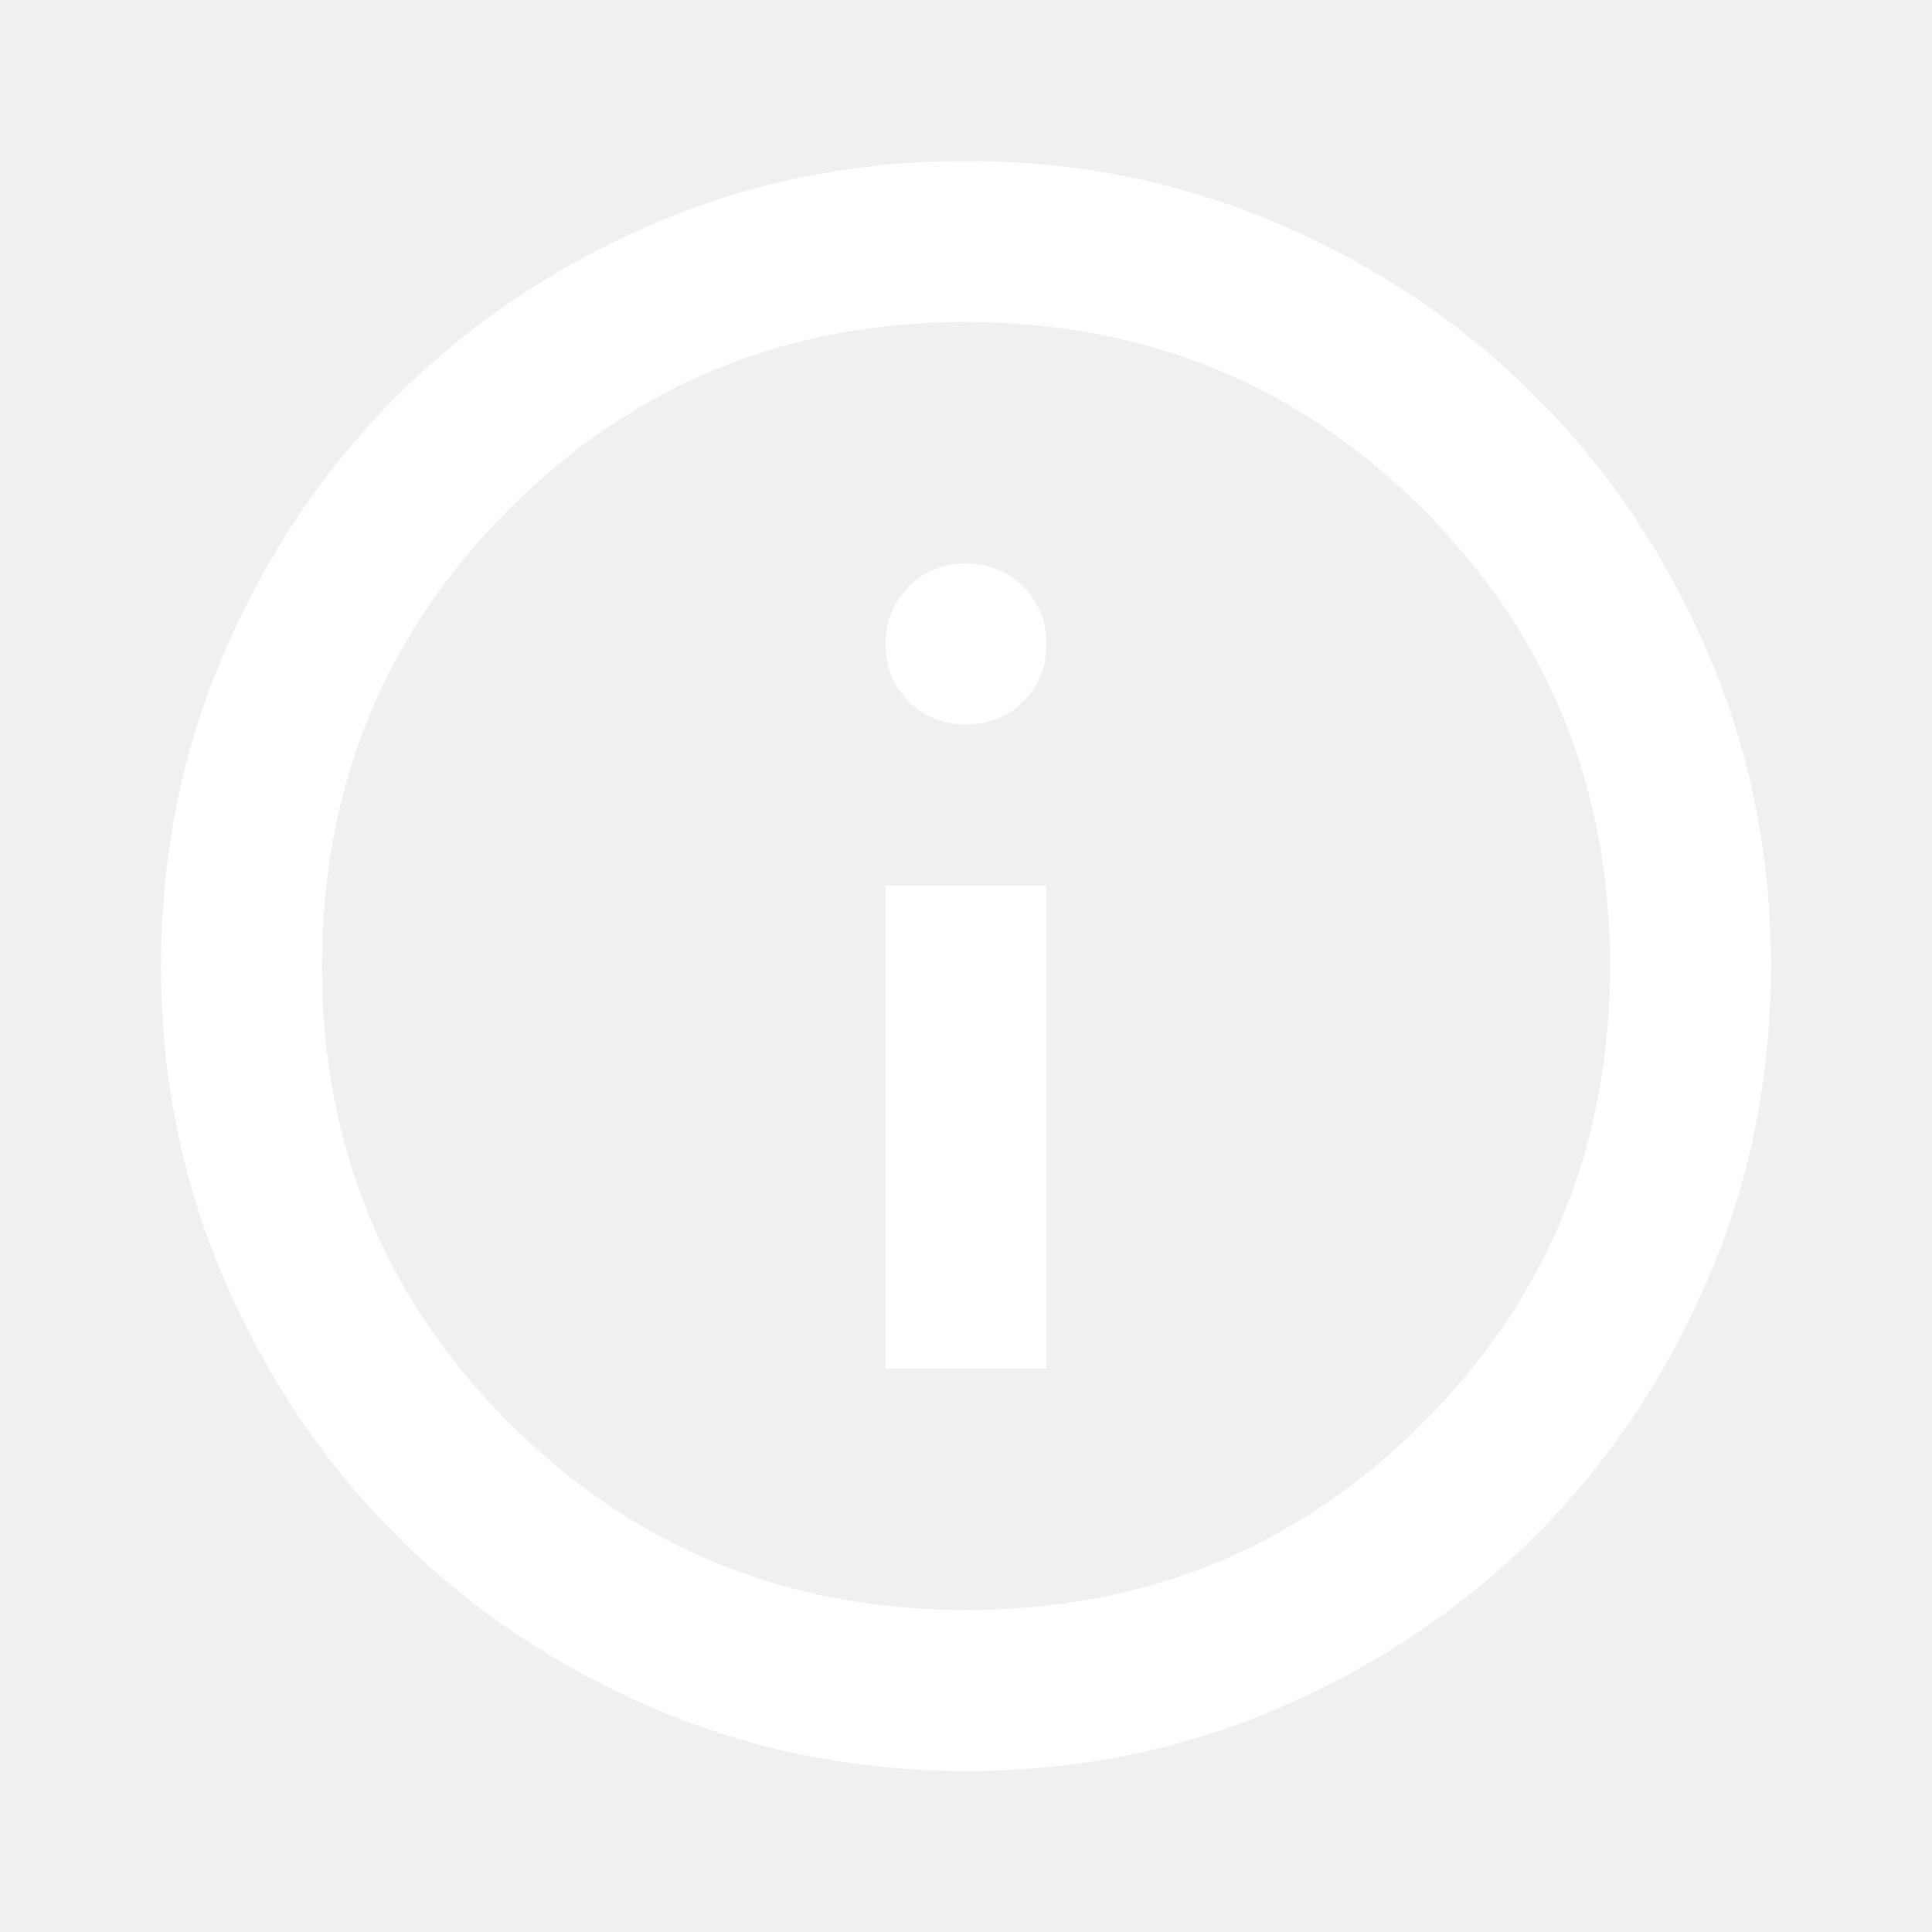
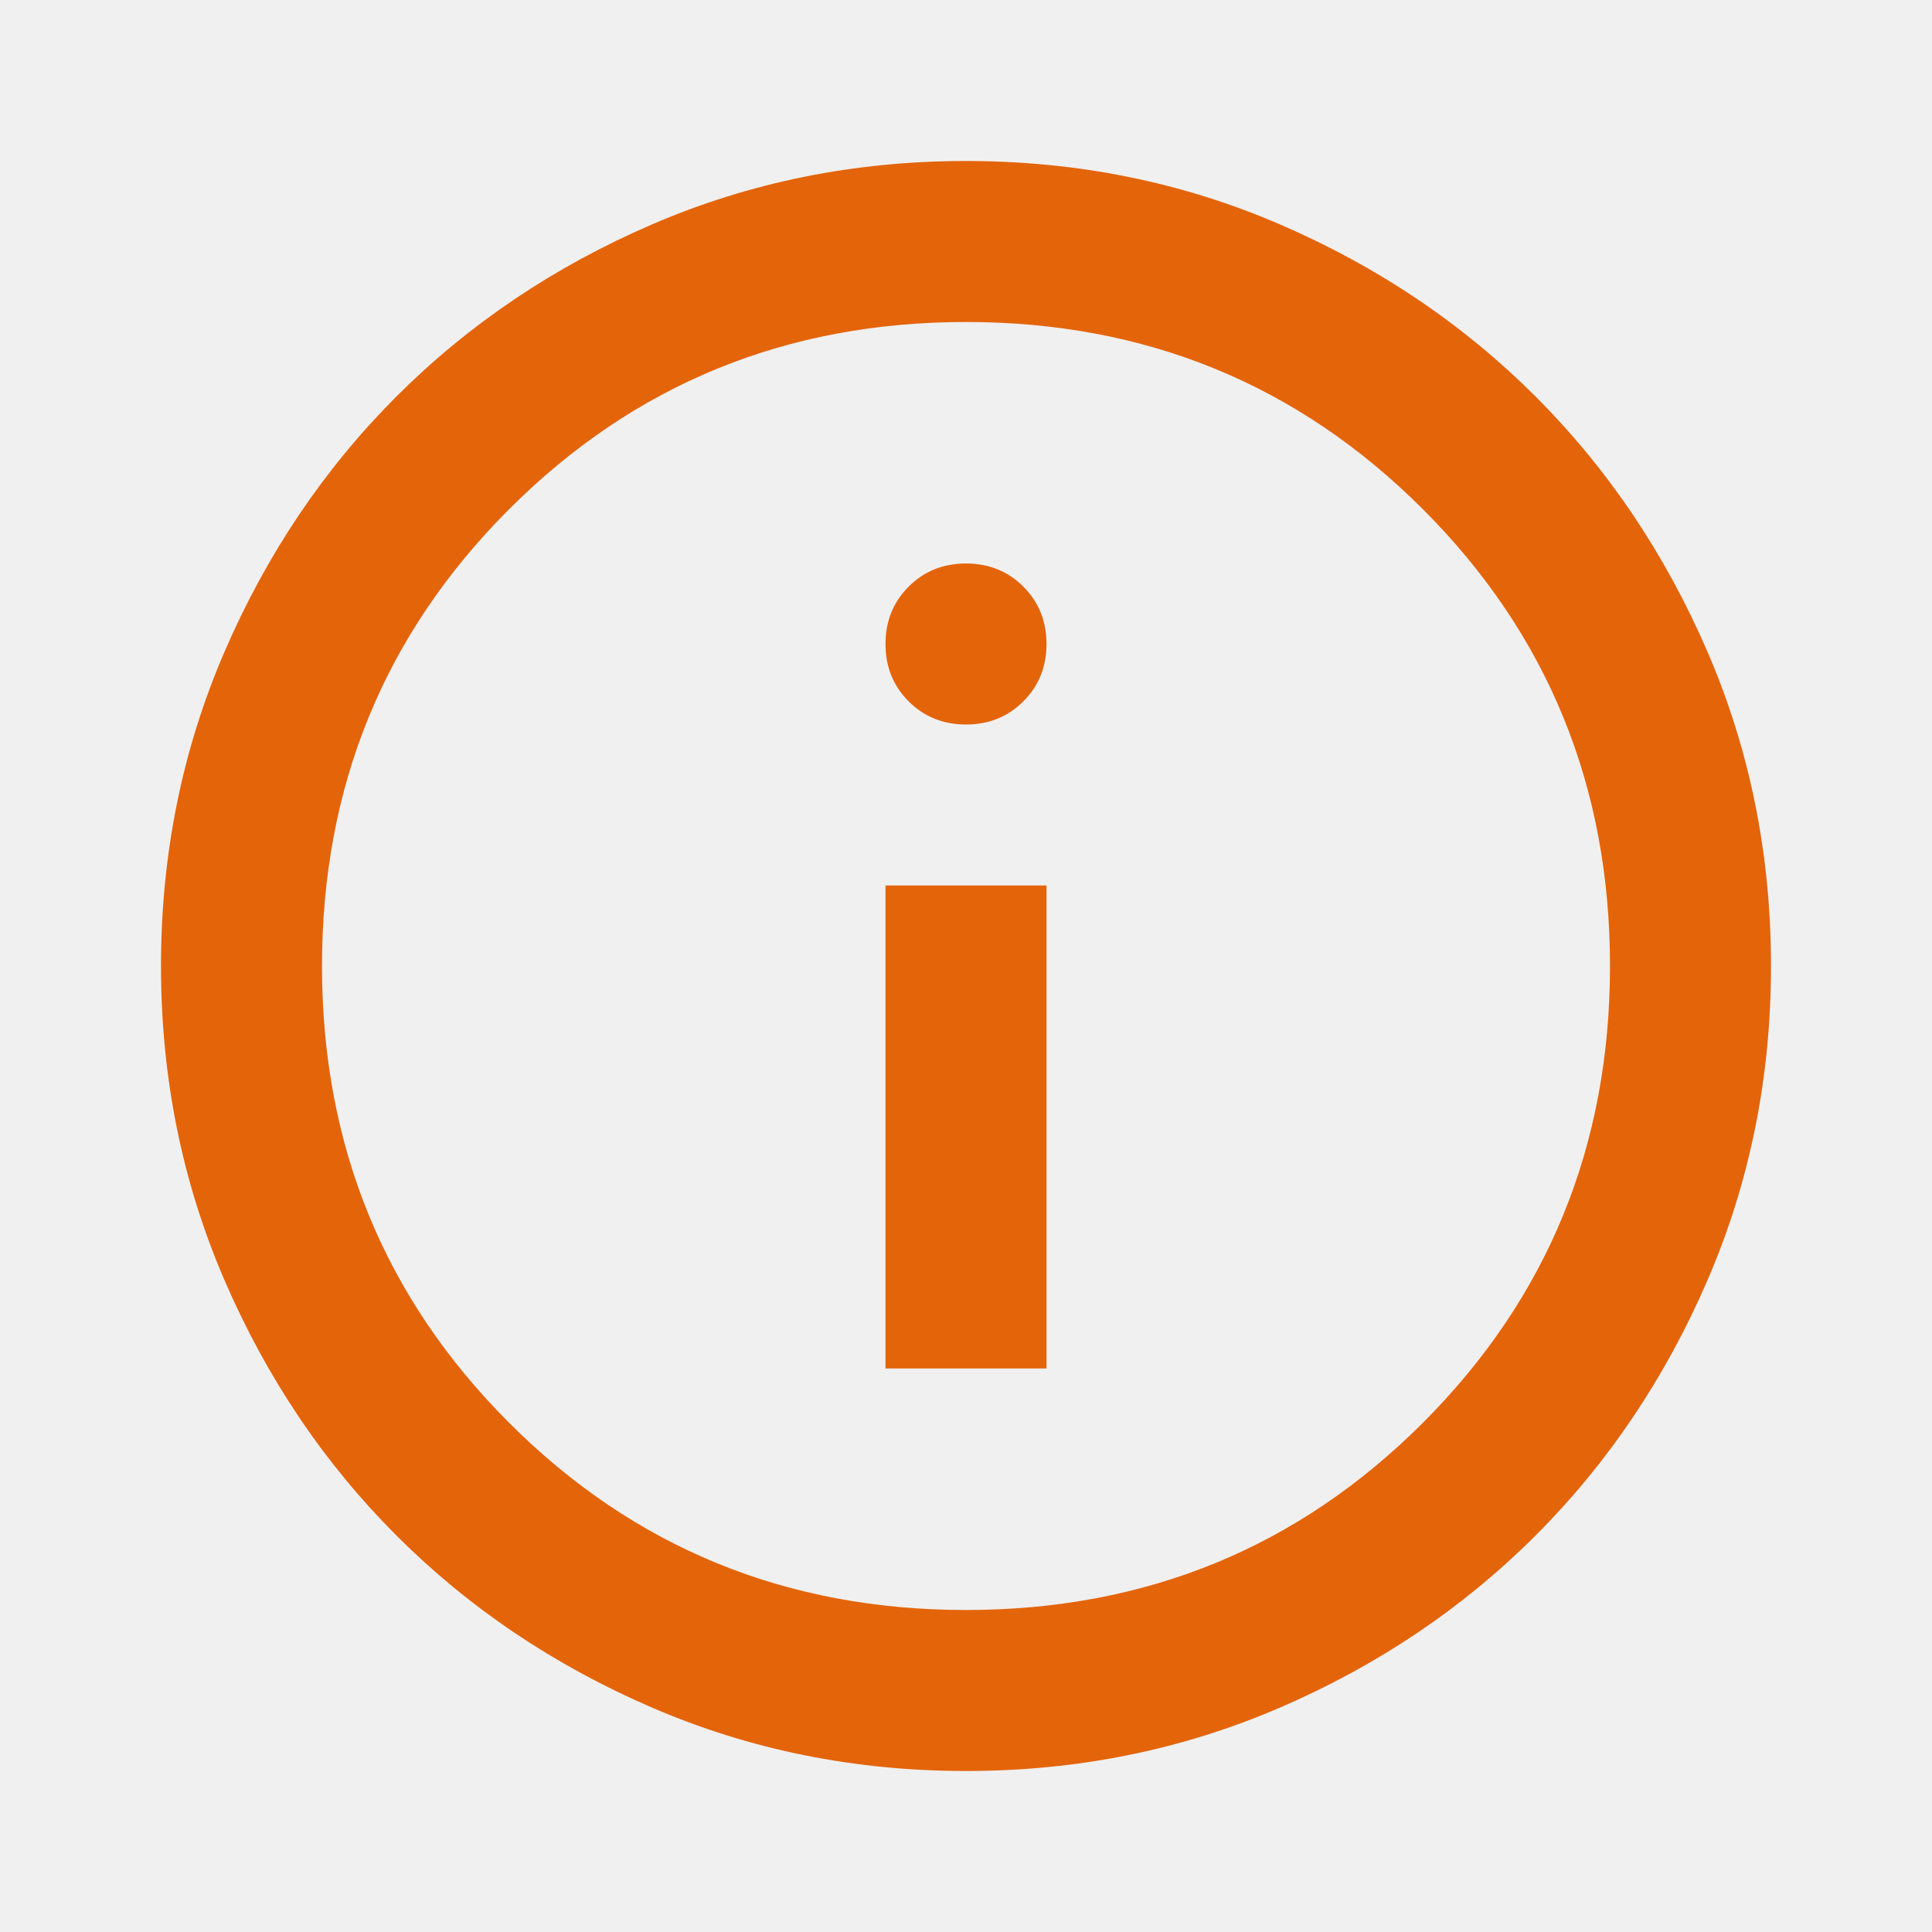
- <svg xmlns="http://www.w3.org/2000/svg" viewBox="0 -960 960 960" fill="#fff">
+ <svg xmlns="http://www.w3.org/2000/svg" viewBox="0 -960 960 960" fill="#e4640a">
  <path d="M440-280h80v-240h-80v240Zm40-320q17 0 28.5-11.5T520-640q0-17-11.5-28.5T480-680q-17 0-28.5 11.5T440-640q0 17 11.5 28.5T480-600Zm0 520q-83 0-156-31.5T197-197q-54-54-85.5-127T80-480q0-83 31.5-156T197-763q54-54 127-85.5T480-880q83 0 156 31.5T763-763q54 54 85.5 127T880-480q0 83-31.5 156T763-197q-54 54-127 85.5T480-80Zm0-80q134 0 227-93t93-227q0-134-93-227t-227-93q-134 0-227 93t-93 227q0 134 93 227t227 93Zm0-320Z" />
</svg>
